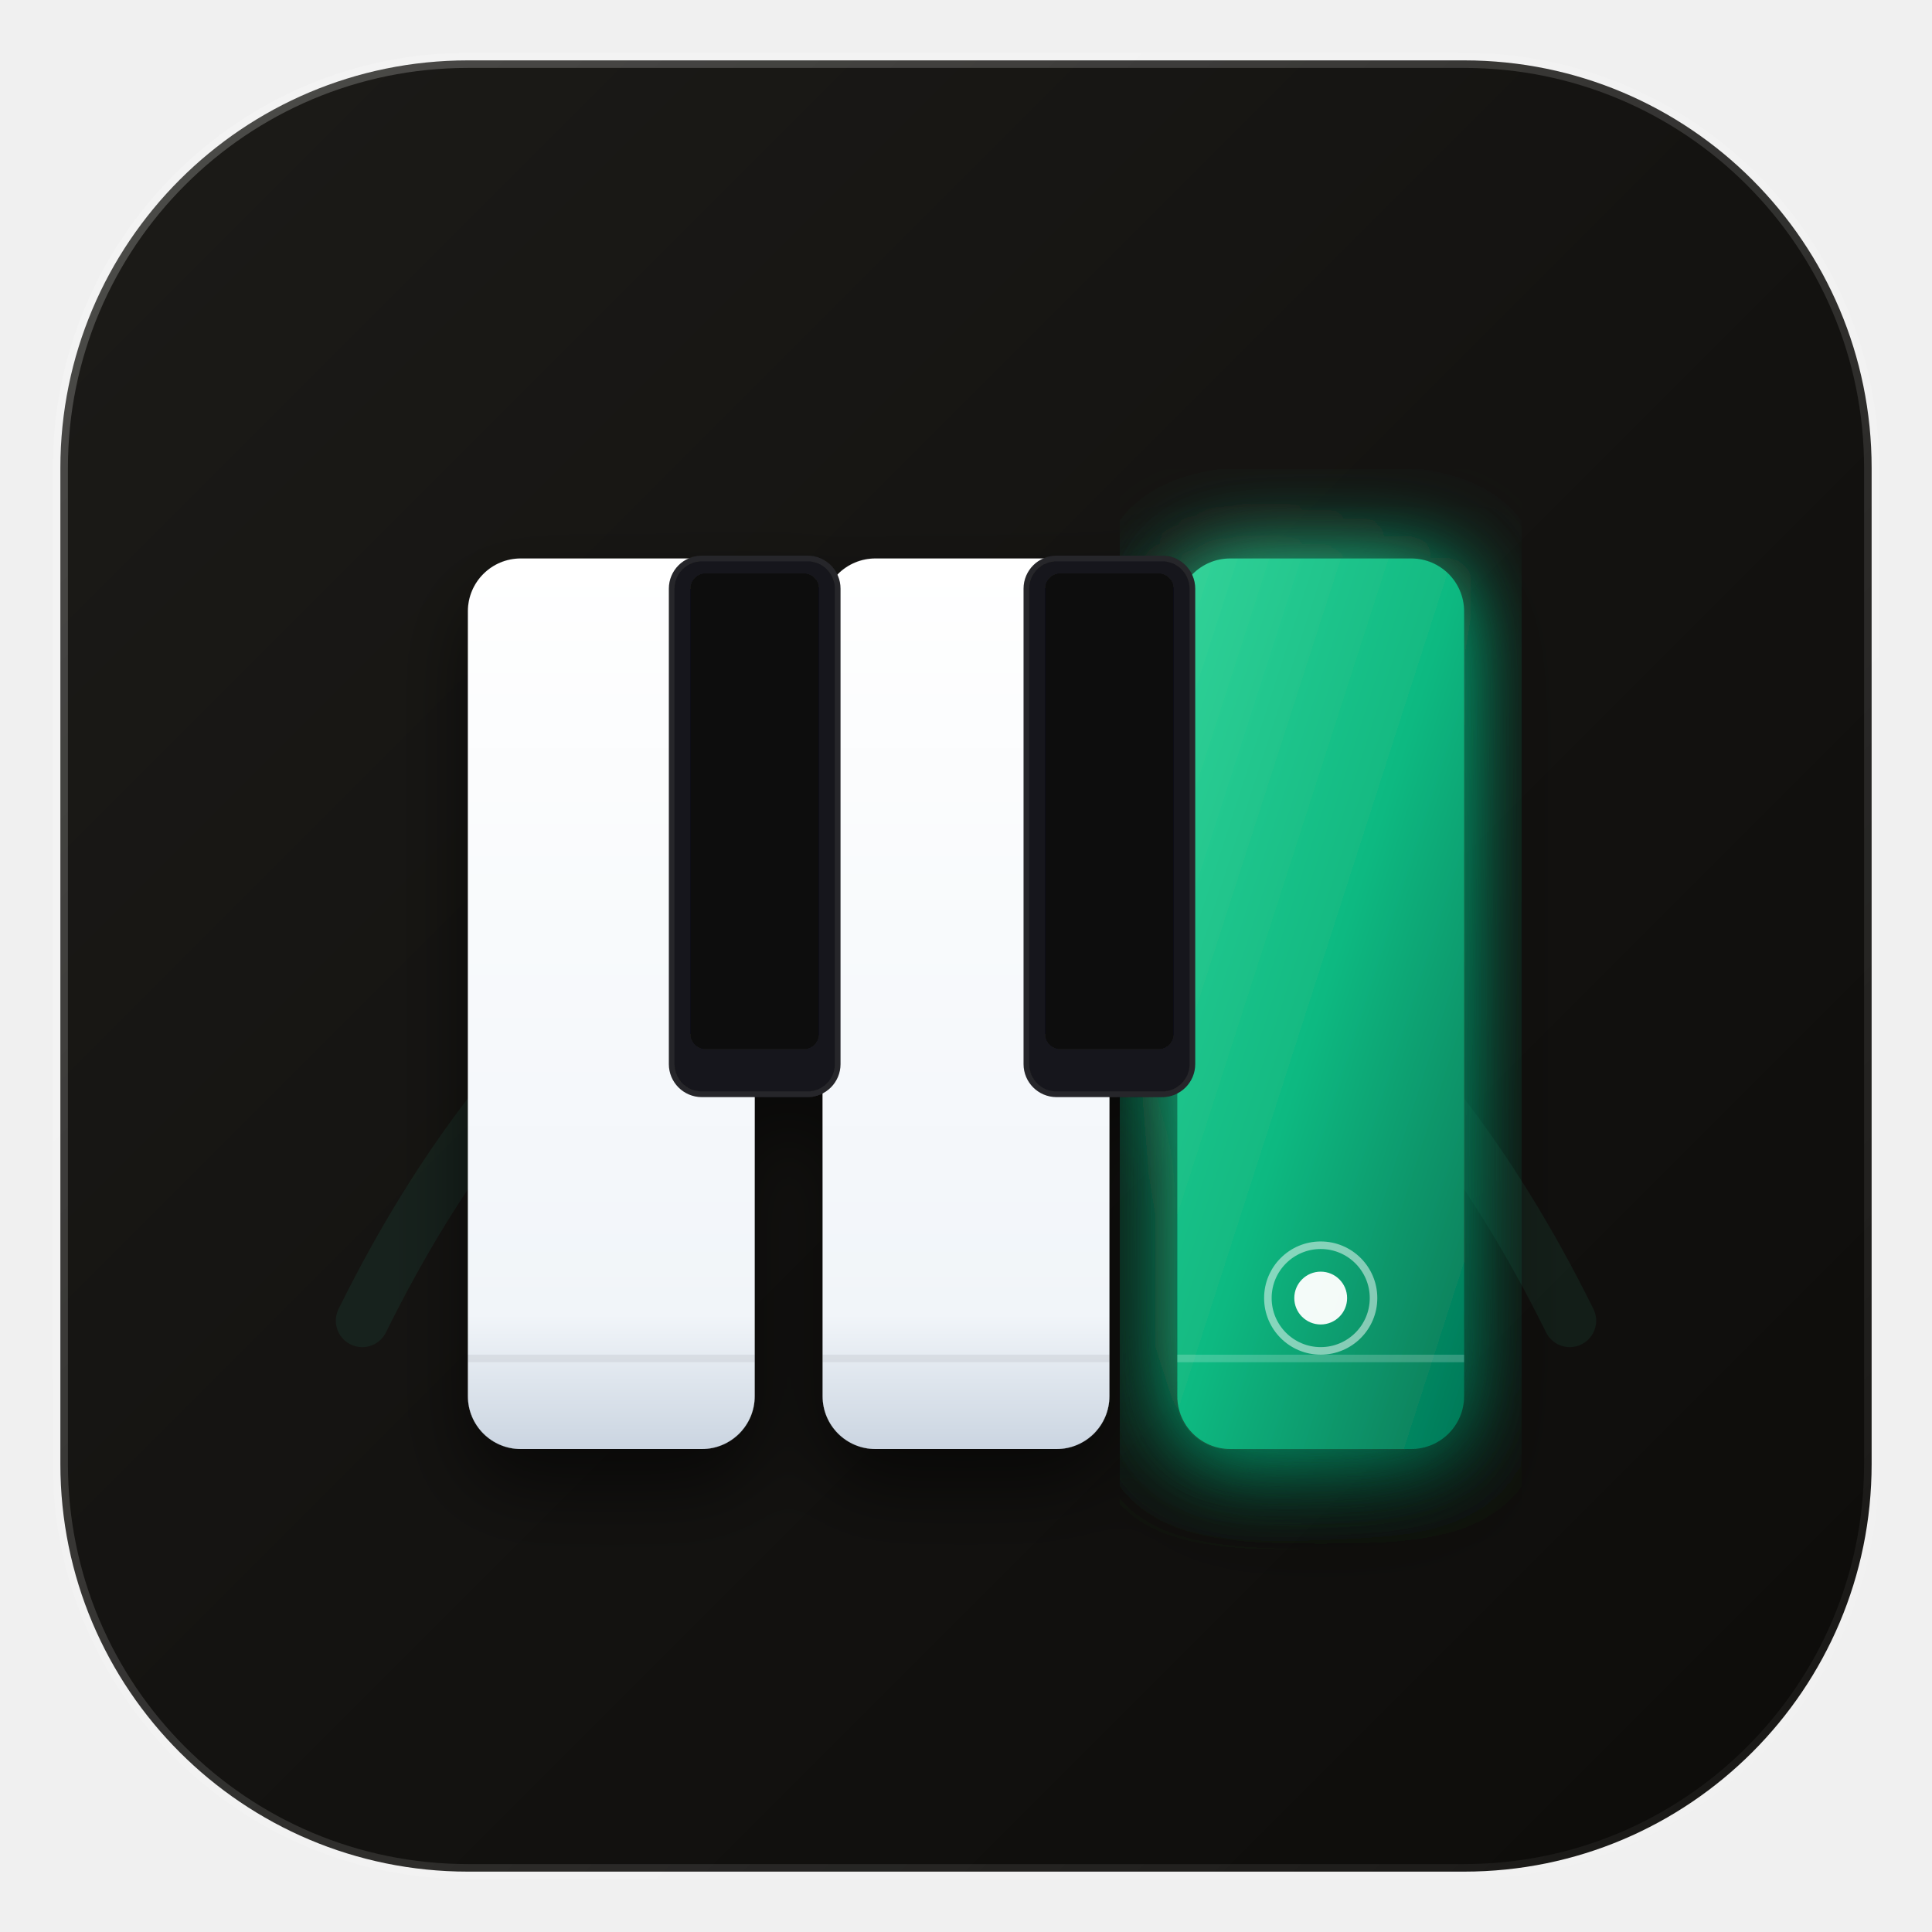
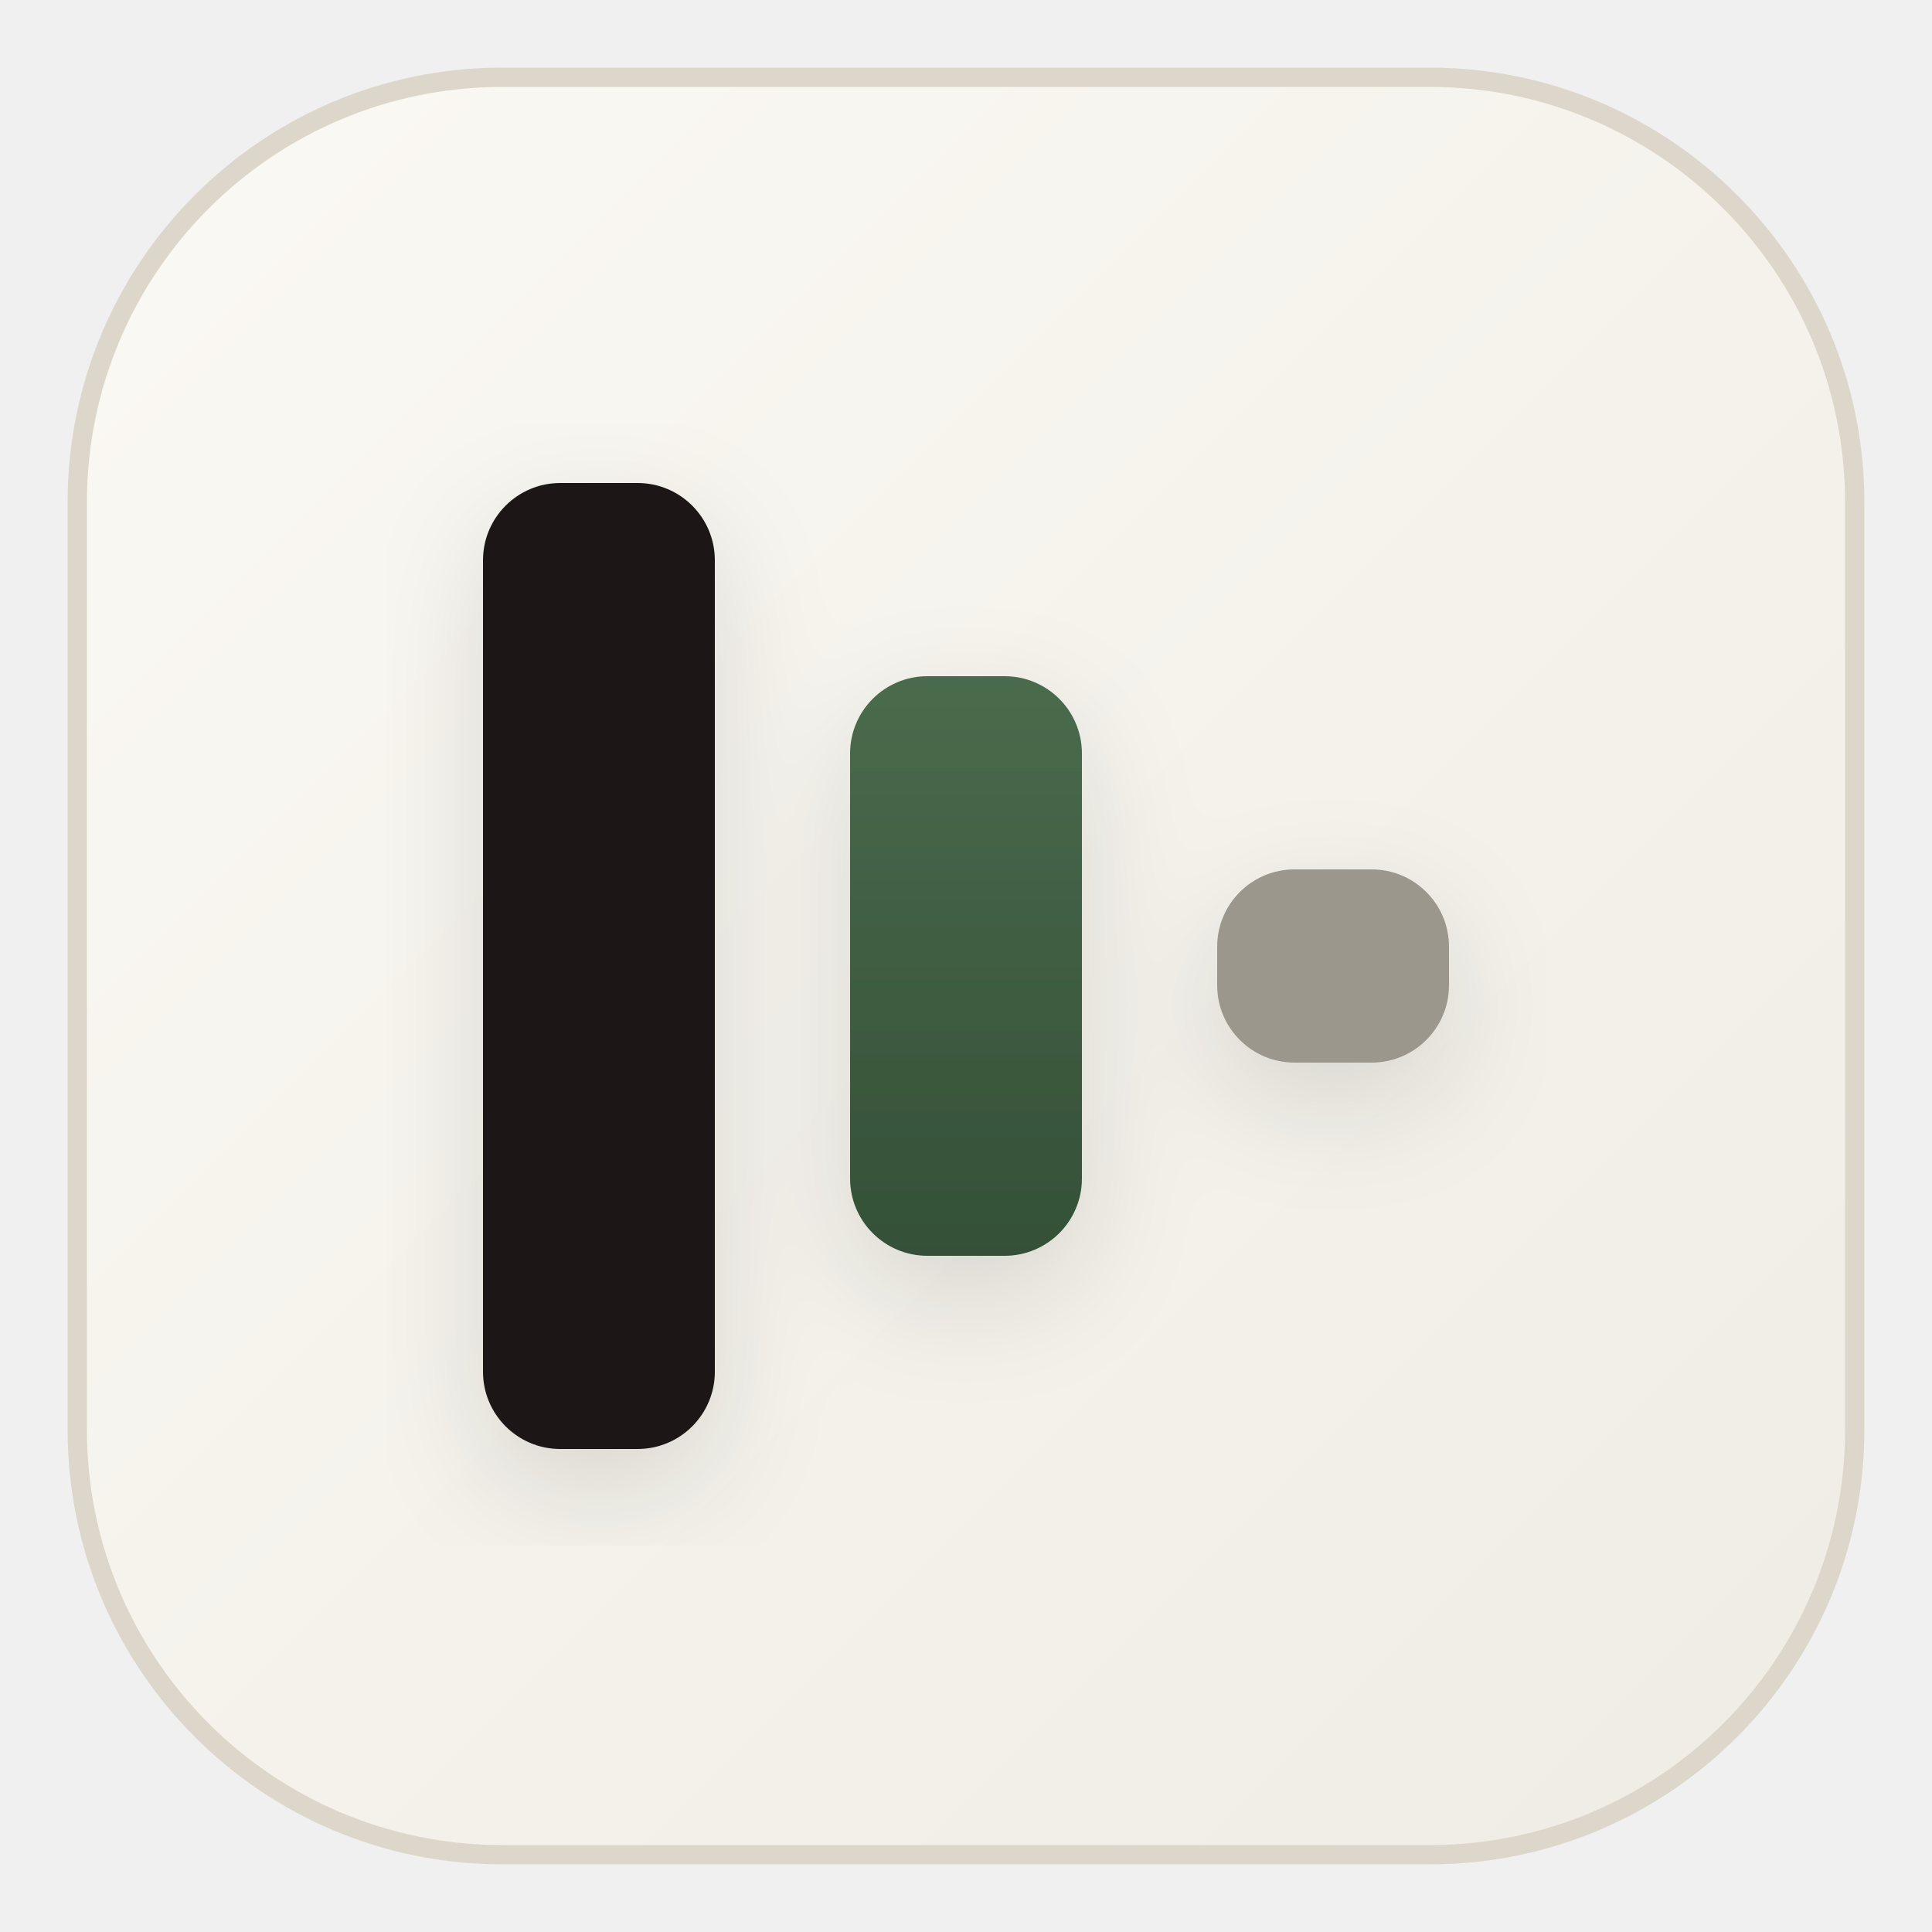
- <svg xmlns="http://www.w3.org/2000/svg" viewBox="0 0 512 512" width="512" height="512">
+ <svg xmlns="http://www.w3.org/2000/svg" viewBox="0 0 100 100" width="512" height="512">
  <defs>
-     <linearGradient id="bg-grad" x1="0%" y1="0%" x2="100%" y2="100%">
-       <stop offset="0%" stop-color="#1c1b18" />
-       <stop offset="50%" stop-color="#141311" />
-       <stop offset="100%" stop-color="#0d0c0a" />
+     <linearGradient id="paper" x1="0%" y1="0%" x2="100%" y2="100%">
+       <stop offset="0%" stop-color="#fbf9f4" />
+       <stop offset="100%" stop-color="#efece4" />
    </linearGradient>
-     <linearGradient id="border-grad" x1="0%" y1="0%" x2="100%" y2="100%">
-       <stop offset="0%" stop-color="rgba(255, 255, 255, 0.22)" />
-       <stop offset="100%" stop-color="rgba(255, 255, 255, 0.04)" />
+     <linearGradient id="moss" x1="0%" y1="0%" x2="0%" y2="100%">
+       <stop offset="0%" stop-color="#4a6b4d" />
+       <stop offset="100%" stop-color="#345037" />
    </linearGradient>
-     <linearGradient id="emerald-grad" x1="0%" y1="0%" x2="100%" y2="100%">
-       <stop offset="0%" stop-color="#34d399" />
-       <stop offset="50%" stop-color="#10b981" />
-       <stop offset="100%" stop-color="#047857" />
-     </linearGradient>
-     <linearGradient id="white-key-grad" x1="0%" y1="0%" x2="0%" y2="100%">
-       <stop offset="0%" stop-color="#ffffff" />
-       <stop offset="85%" stop-color="#f1f5f9" />
-       <stop offset="100%" stop-color="#cbd5e1" />
-     </linearGradient>
-     <filter id="emerald-glow" x="-20%" y="-20%" width="140%" height="140%">
-       <feGaussianBlur stdDeviation="12" result="blur" />
-       <feComposite in="SourceGraphic" in2="blur" operator="over" />
-     </filter>
-     <filter id="key-shadow" x="-10%" y="-10%" width="130%" height="130%">
-       <feDropShadow dx="0" dy="10" stdDeviation="10" flood-color="#000000" flood-opacity="0.55" />
+     <filter id="shadow" x="-10%" y="-10%" width="120%" height="120%">
+       <feDropShadow dx="0" dy="2" stdDeviation="3" flood-color="#1a1916" flood-opacity="0.12" />
    </filter>
  </defs>
-   <rect x="16" y="16" width="480" height="480" rx="108" fill="url(#bg-grad)" stroke="url(#border-grad)" stroke-width="4" />
-   <path d="M 96 350 C 180 180, 332 180, 416 350" fill="none" stroke="rgba(52, 211, 153, 0.08)" stroke-width="14" stroke-linecap="round" />
-   <g filter="url(#key-shadow)">
-     <rect x="124" y="148" width="76" height="236" rx="14" fill="url(#white-key-grad)" />
-     <line x1="124" y1="360" x2="200" y2="360" stroke="rgba(0,0,0,0.06)" stroke-width="2" />
-     <rect x="218" y="148" width="76" height="236" rx="14" fill="url(#white-key-grad)" />
-     <line x1="218" y1="360" x2="294" y2="360" stroke="rgba(0,0,0,0.06)" stroke-width="2" />
-     <rect x="312" y="148" width="76" height="236" rx="14" fill="url(#emerald-grad)" filter="url(#emerald-glow)" />
-     <line x1="312" y1="360" x2="388" y2="360" stroke="rgba(255,255,255,0.2)" stroke-width="2" />
-     <rect x="178" y="148" width="44" height="142" rx="8" fill="#18181b" stroke="#27272a" stroke-width="1.5" />
-     <rect x="183" y="152" width="34" height="126" rx="4" fill="#09090b" />
-     <rect x="272" y="148" width="44" height="142" rx="8" fill="#18181b" stroke="#27272a" stroke-width="1.5" />
-     <rect x="277" y="152" width="34" height="126" rx="4" fill="#09090b" />
+   <rect x="4" y="4" width="92" height="92" rx="22" fill="url(#paper)" stroke="#dcd7ca" stroke-width="1" />
+   <g filter="url(#shadow)">
+     <rect x="25" y="25" width="12" height="50" rx="4" fill="#1a1916" />
+     <rect x="44" y="35" width="12" height="30" rx="4" fill="url(#moss)" />
+     <rect x="63" y="45" width="12" height="10" rx="4" fill="#9c978c" />
  </g>
-   <circle cx="350" cy="344" r="7" fill="#ffffff" opacity="0.95" />
-   <circle cx="350" cy="344" r="14" fill="none" stroke="#ffffff" stroke-width="2" opacity="0.5" />
</svg>
